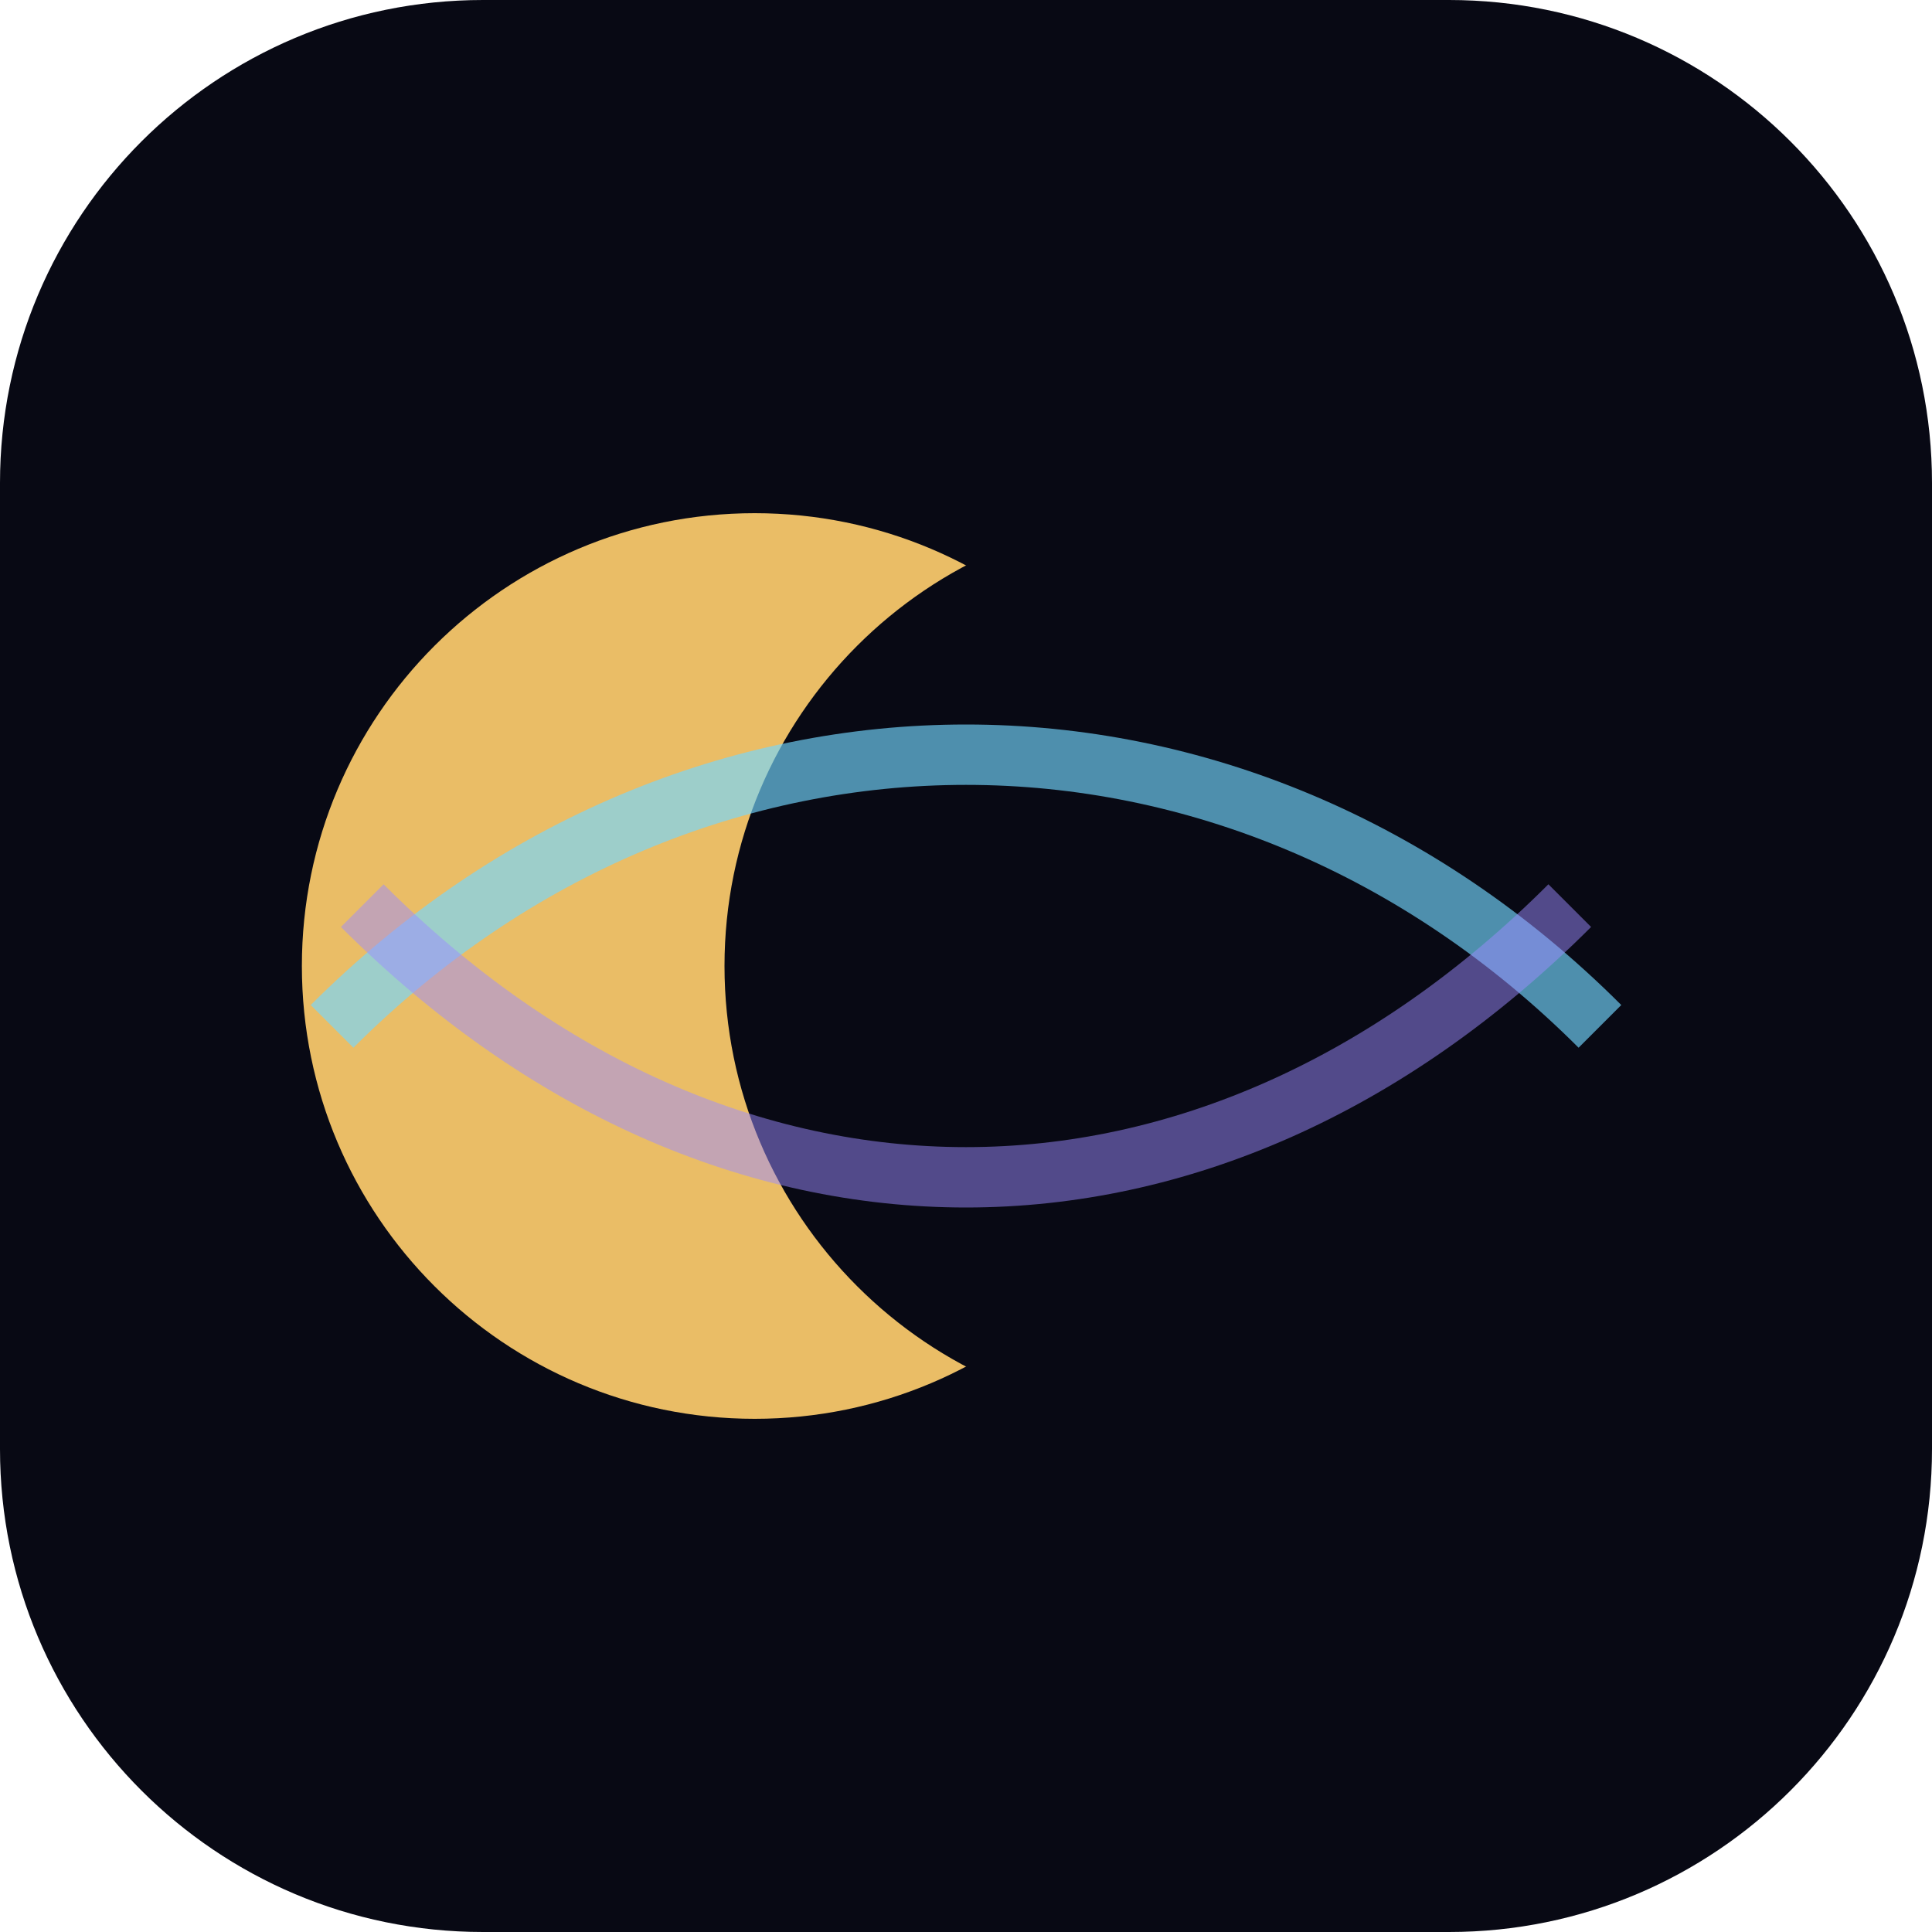
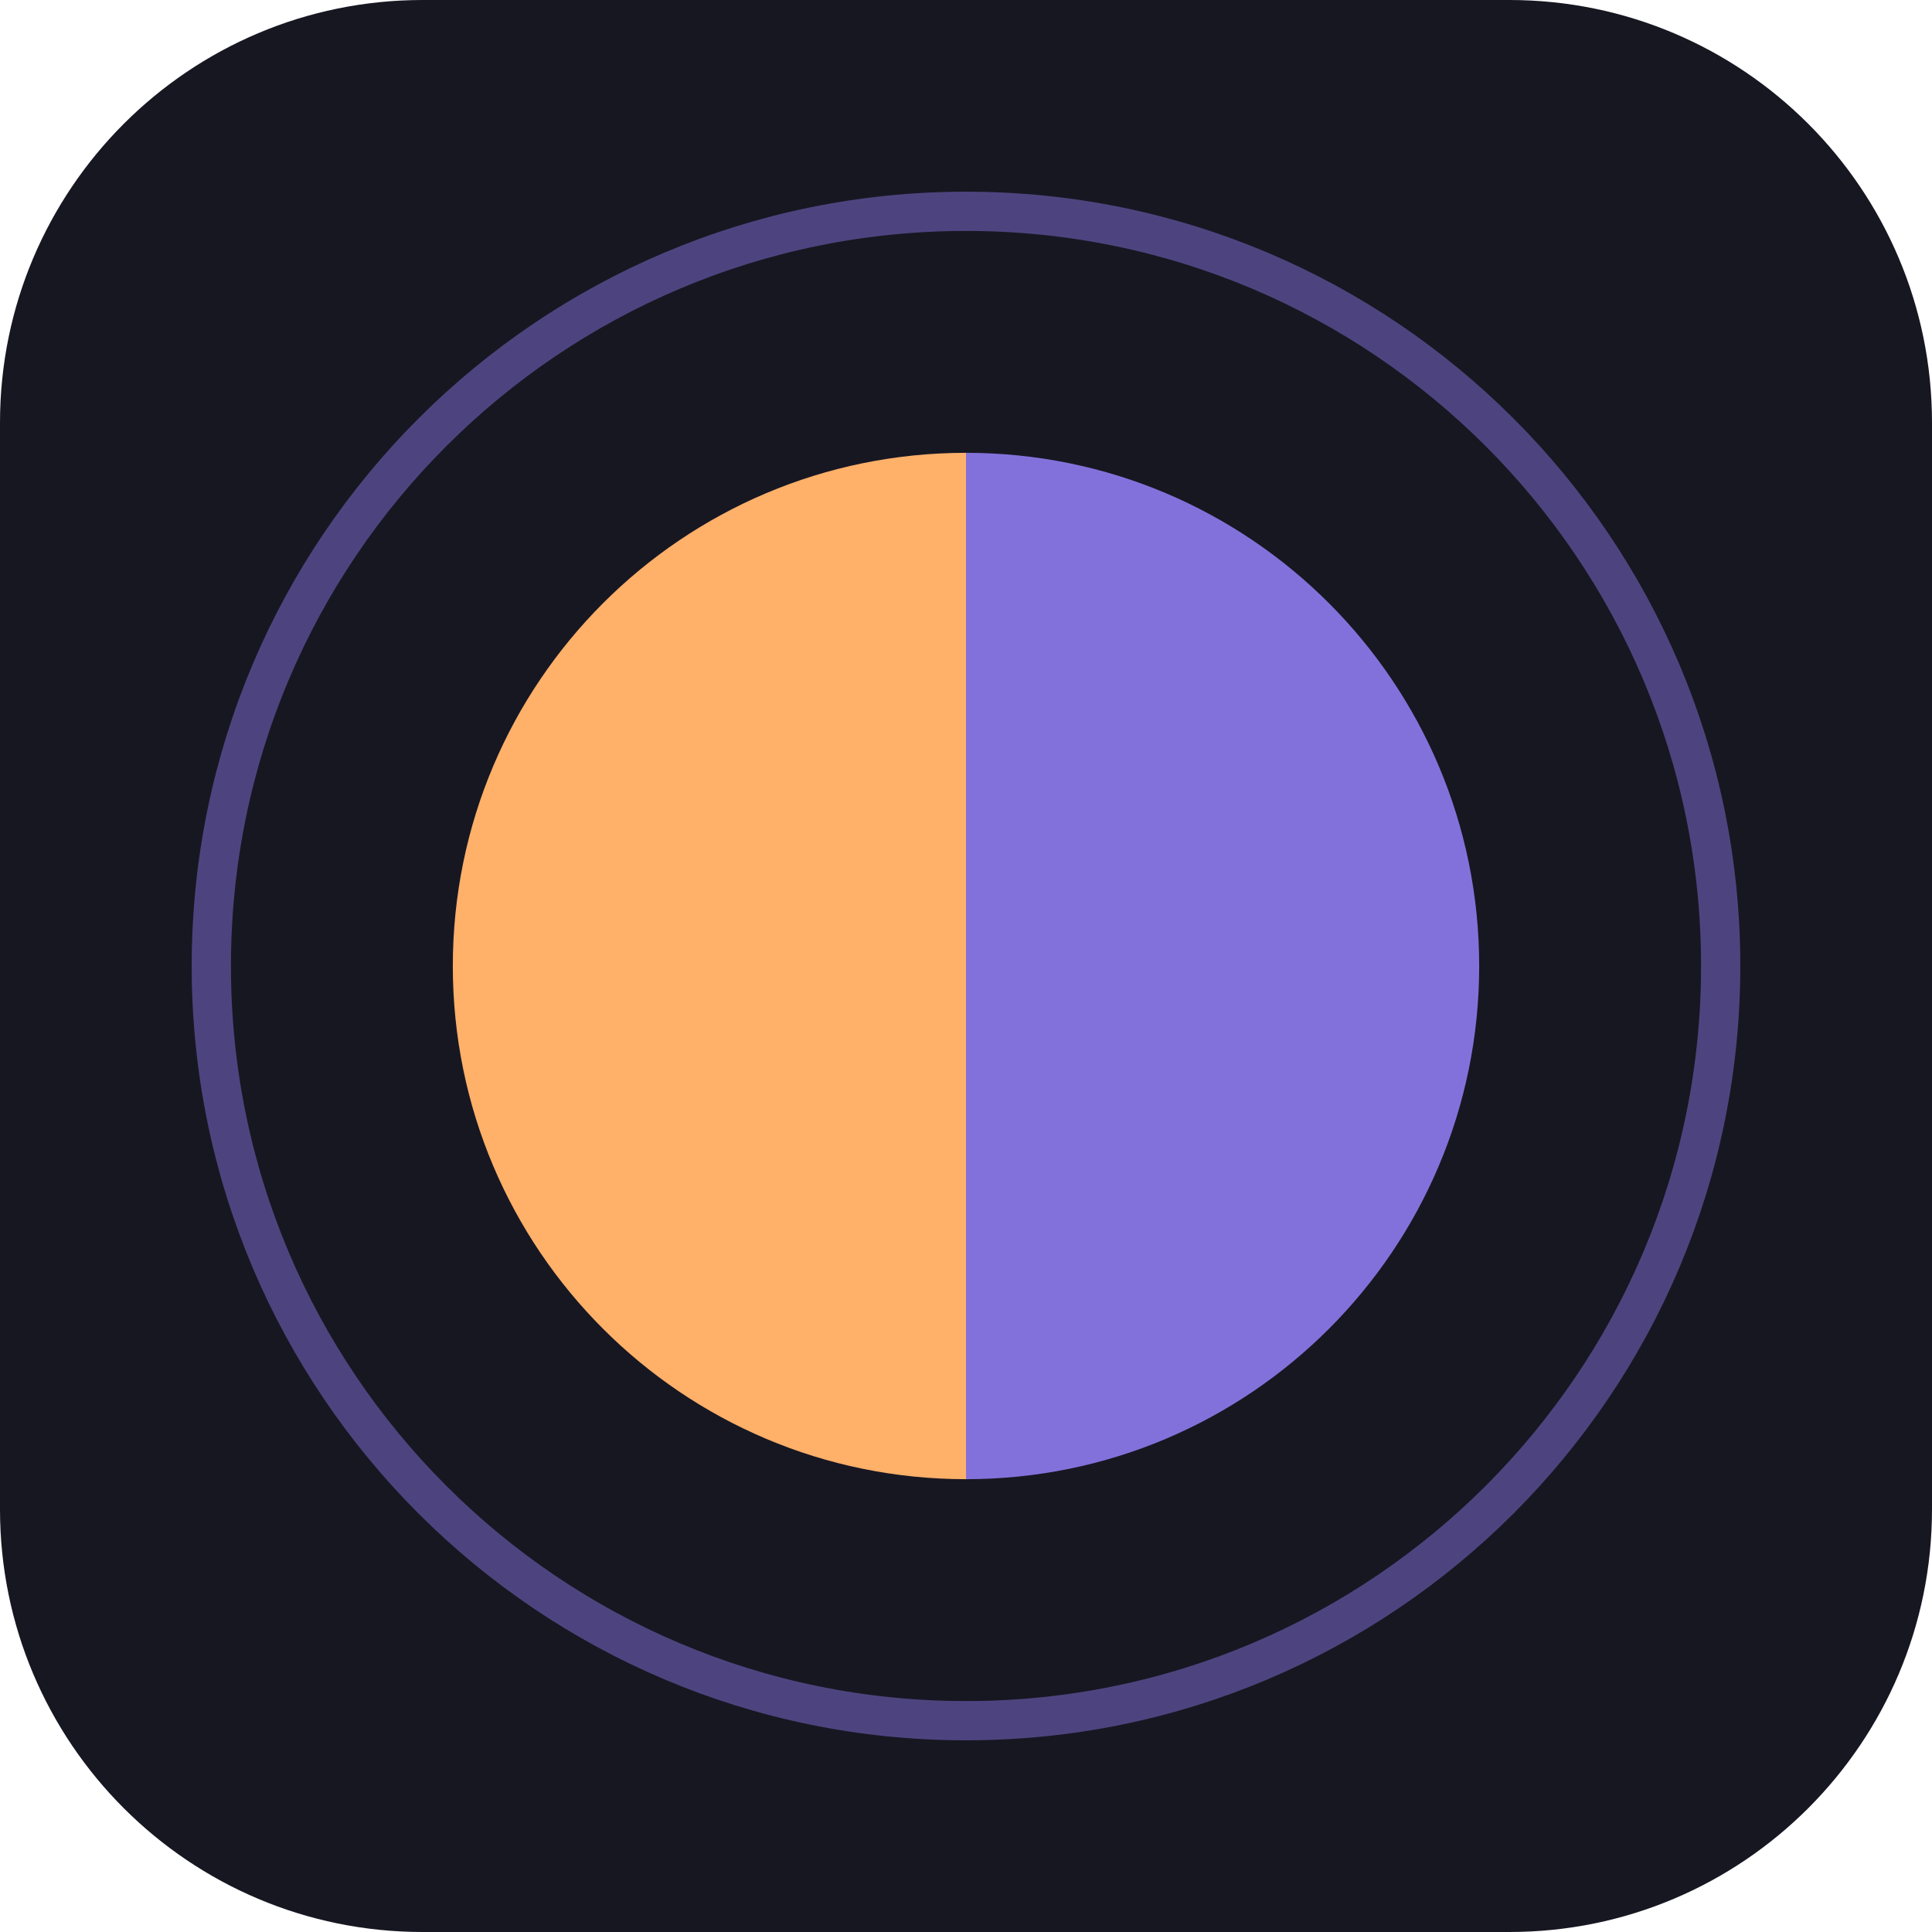
<svg xmlns="http://www.w3.org/2000/svg" viewBox="0 0 64 64" role="img" aria-label="Equinox">
-   <rect width="64" height="64" rx="16" fill="#080914" />
-   <circle cx="25" cy="32" r="15" fill="#f6c66a" opacity="0.95" />
-   <circle cx="39" cy="32" r="15" fill="#080914" />
-   <path d="M11 34c12-12 30-12 42 0" fill="none" stroke="#73d7ff" stroke-width="2" opacity="0.65" />
-   <path d="M12 30c12 12 28 12 40 0" fill="none" stroke="#9c8cff" stroke-width="2" opacity="0.5" />
+   <rect width="64" height="64" rx="14" fill="#171722" />
+   <circle cx="32" cy="32" r="25" fill="none" stroke="#8f7bf0" stroke-width="1.3" opacity="0.45" />
+   <path d="M32 15a17 17 0 0 0 0 34Z" fill="#ffb069" />
+   <path d="M32 15a17 17 0 0 1 0 34Z" fill="#8f7bf0" opacity="0.9" />
</svg>
